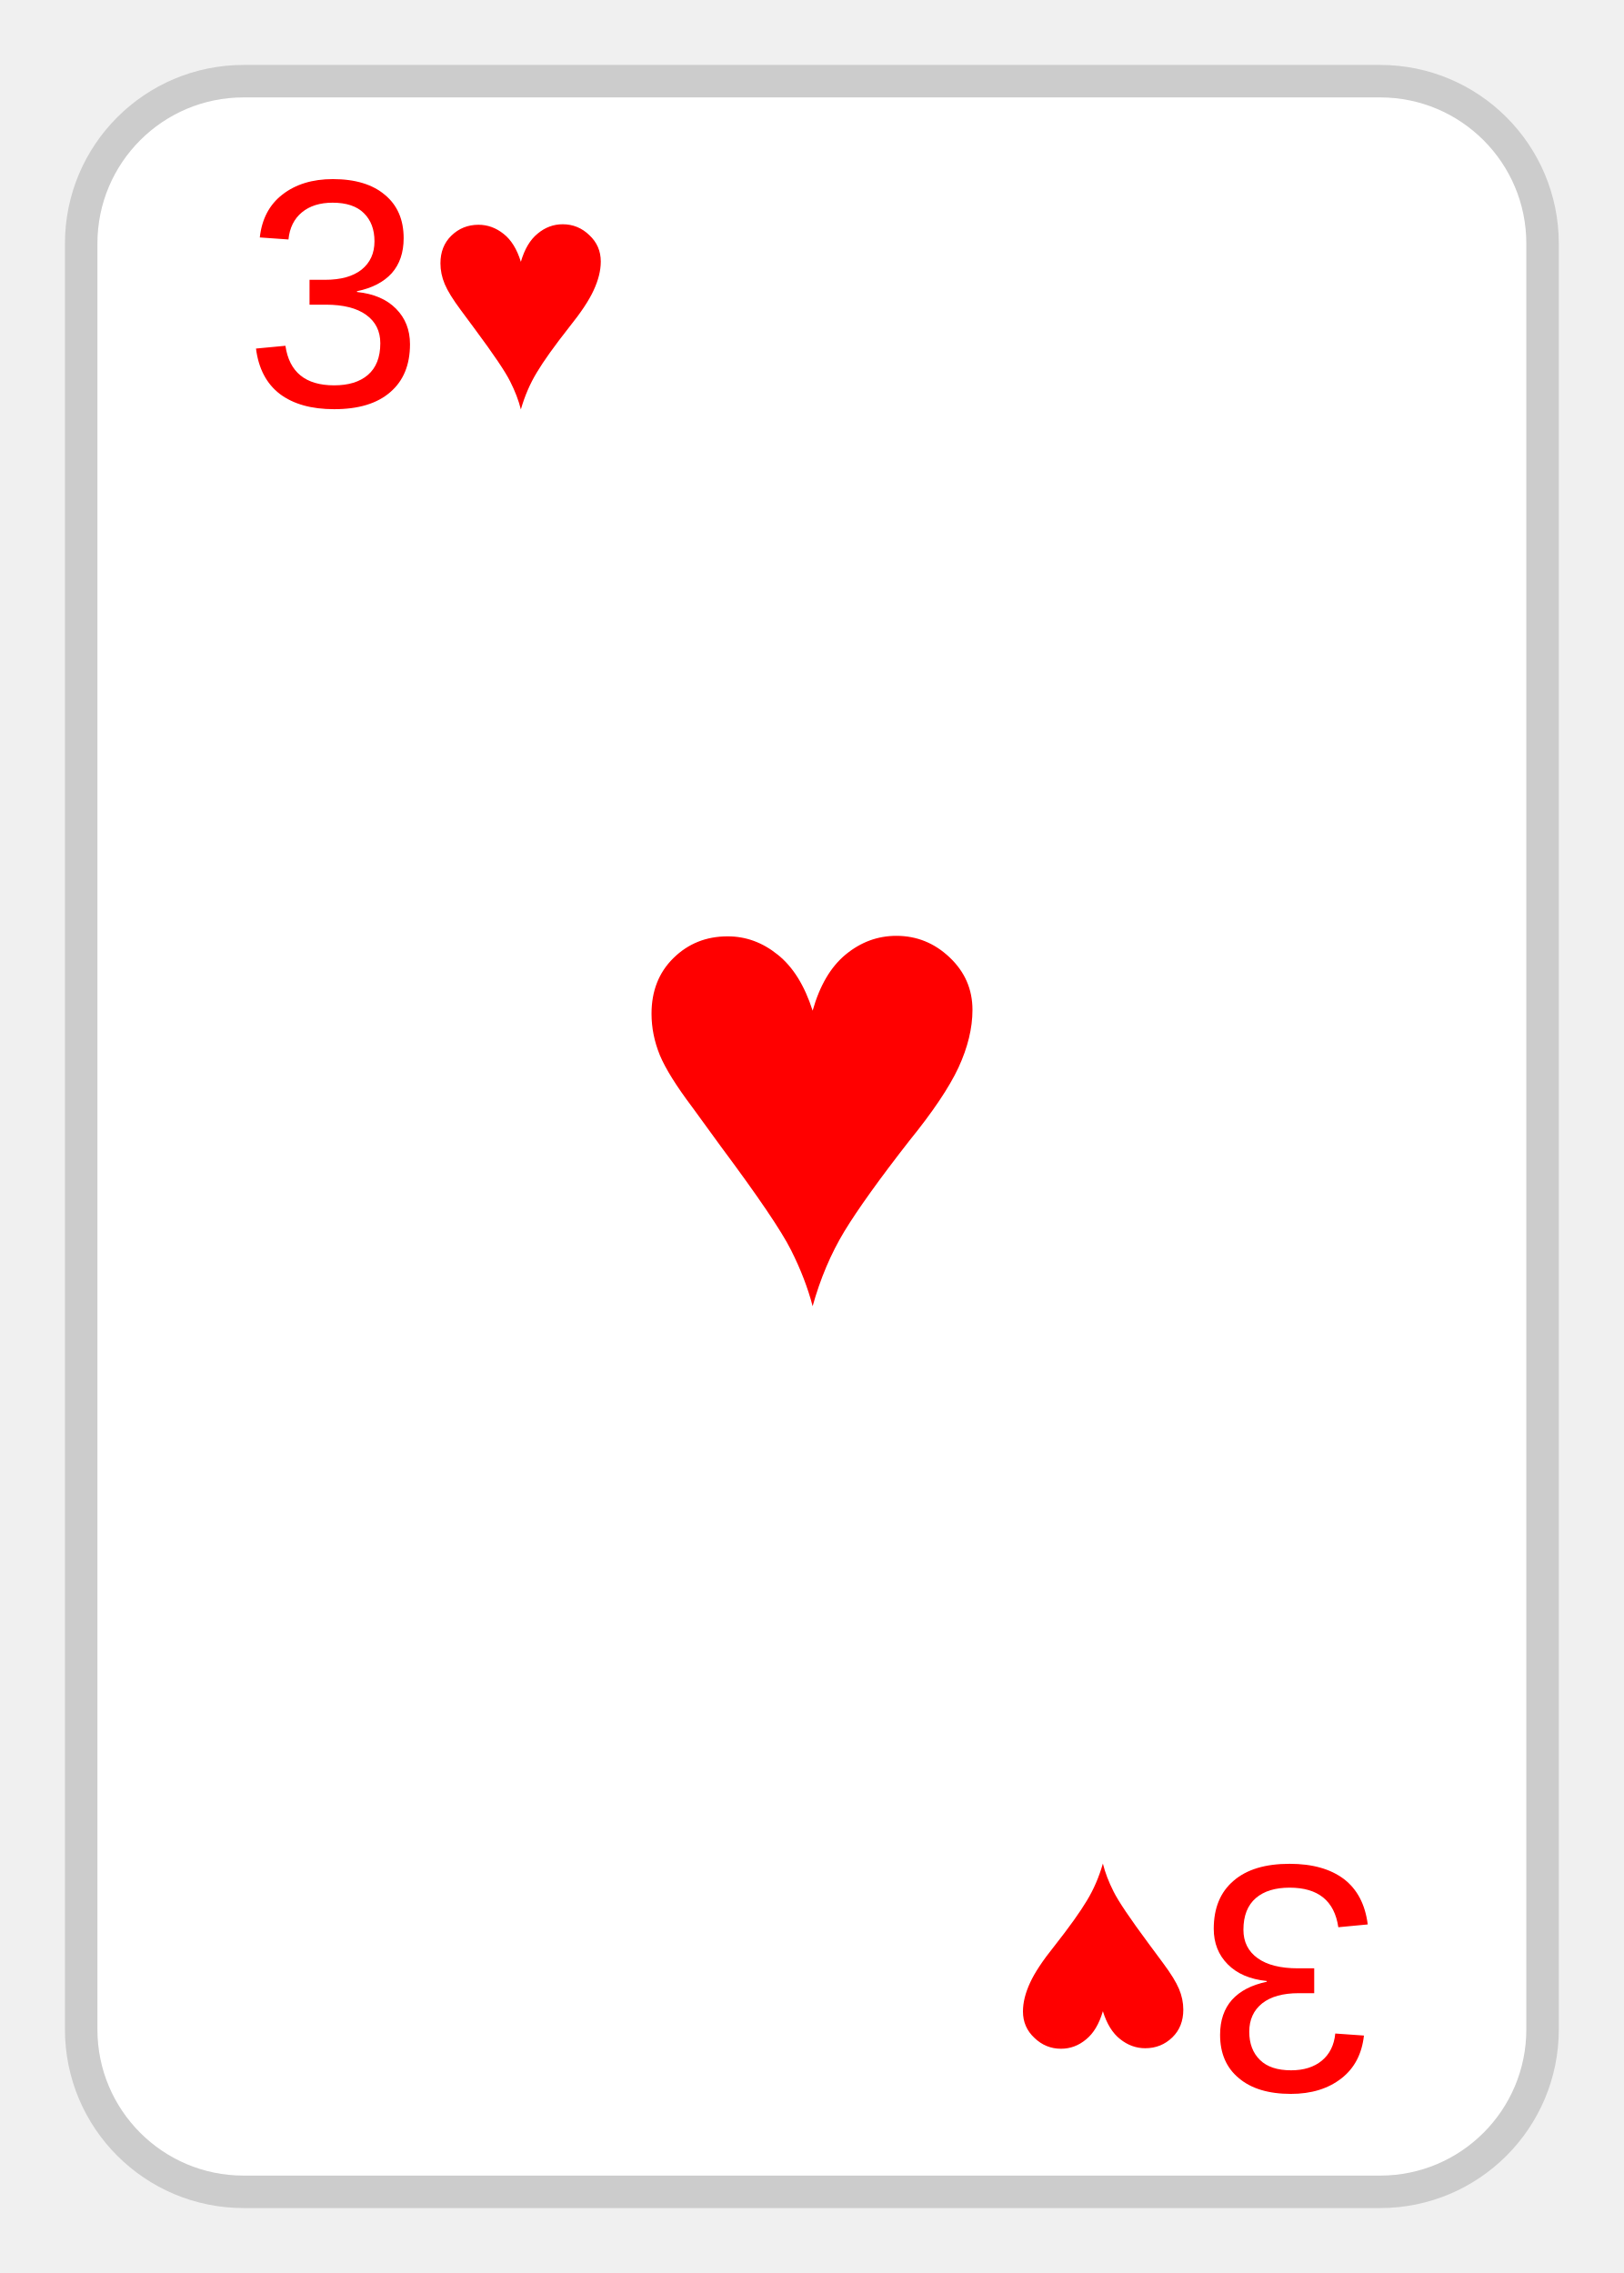
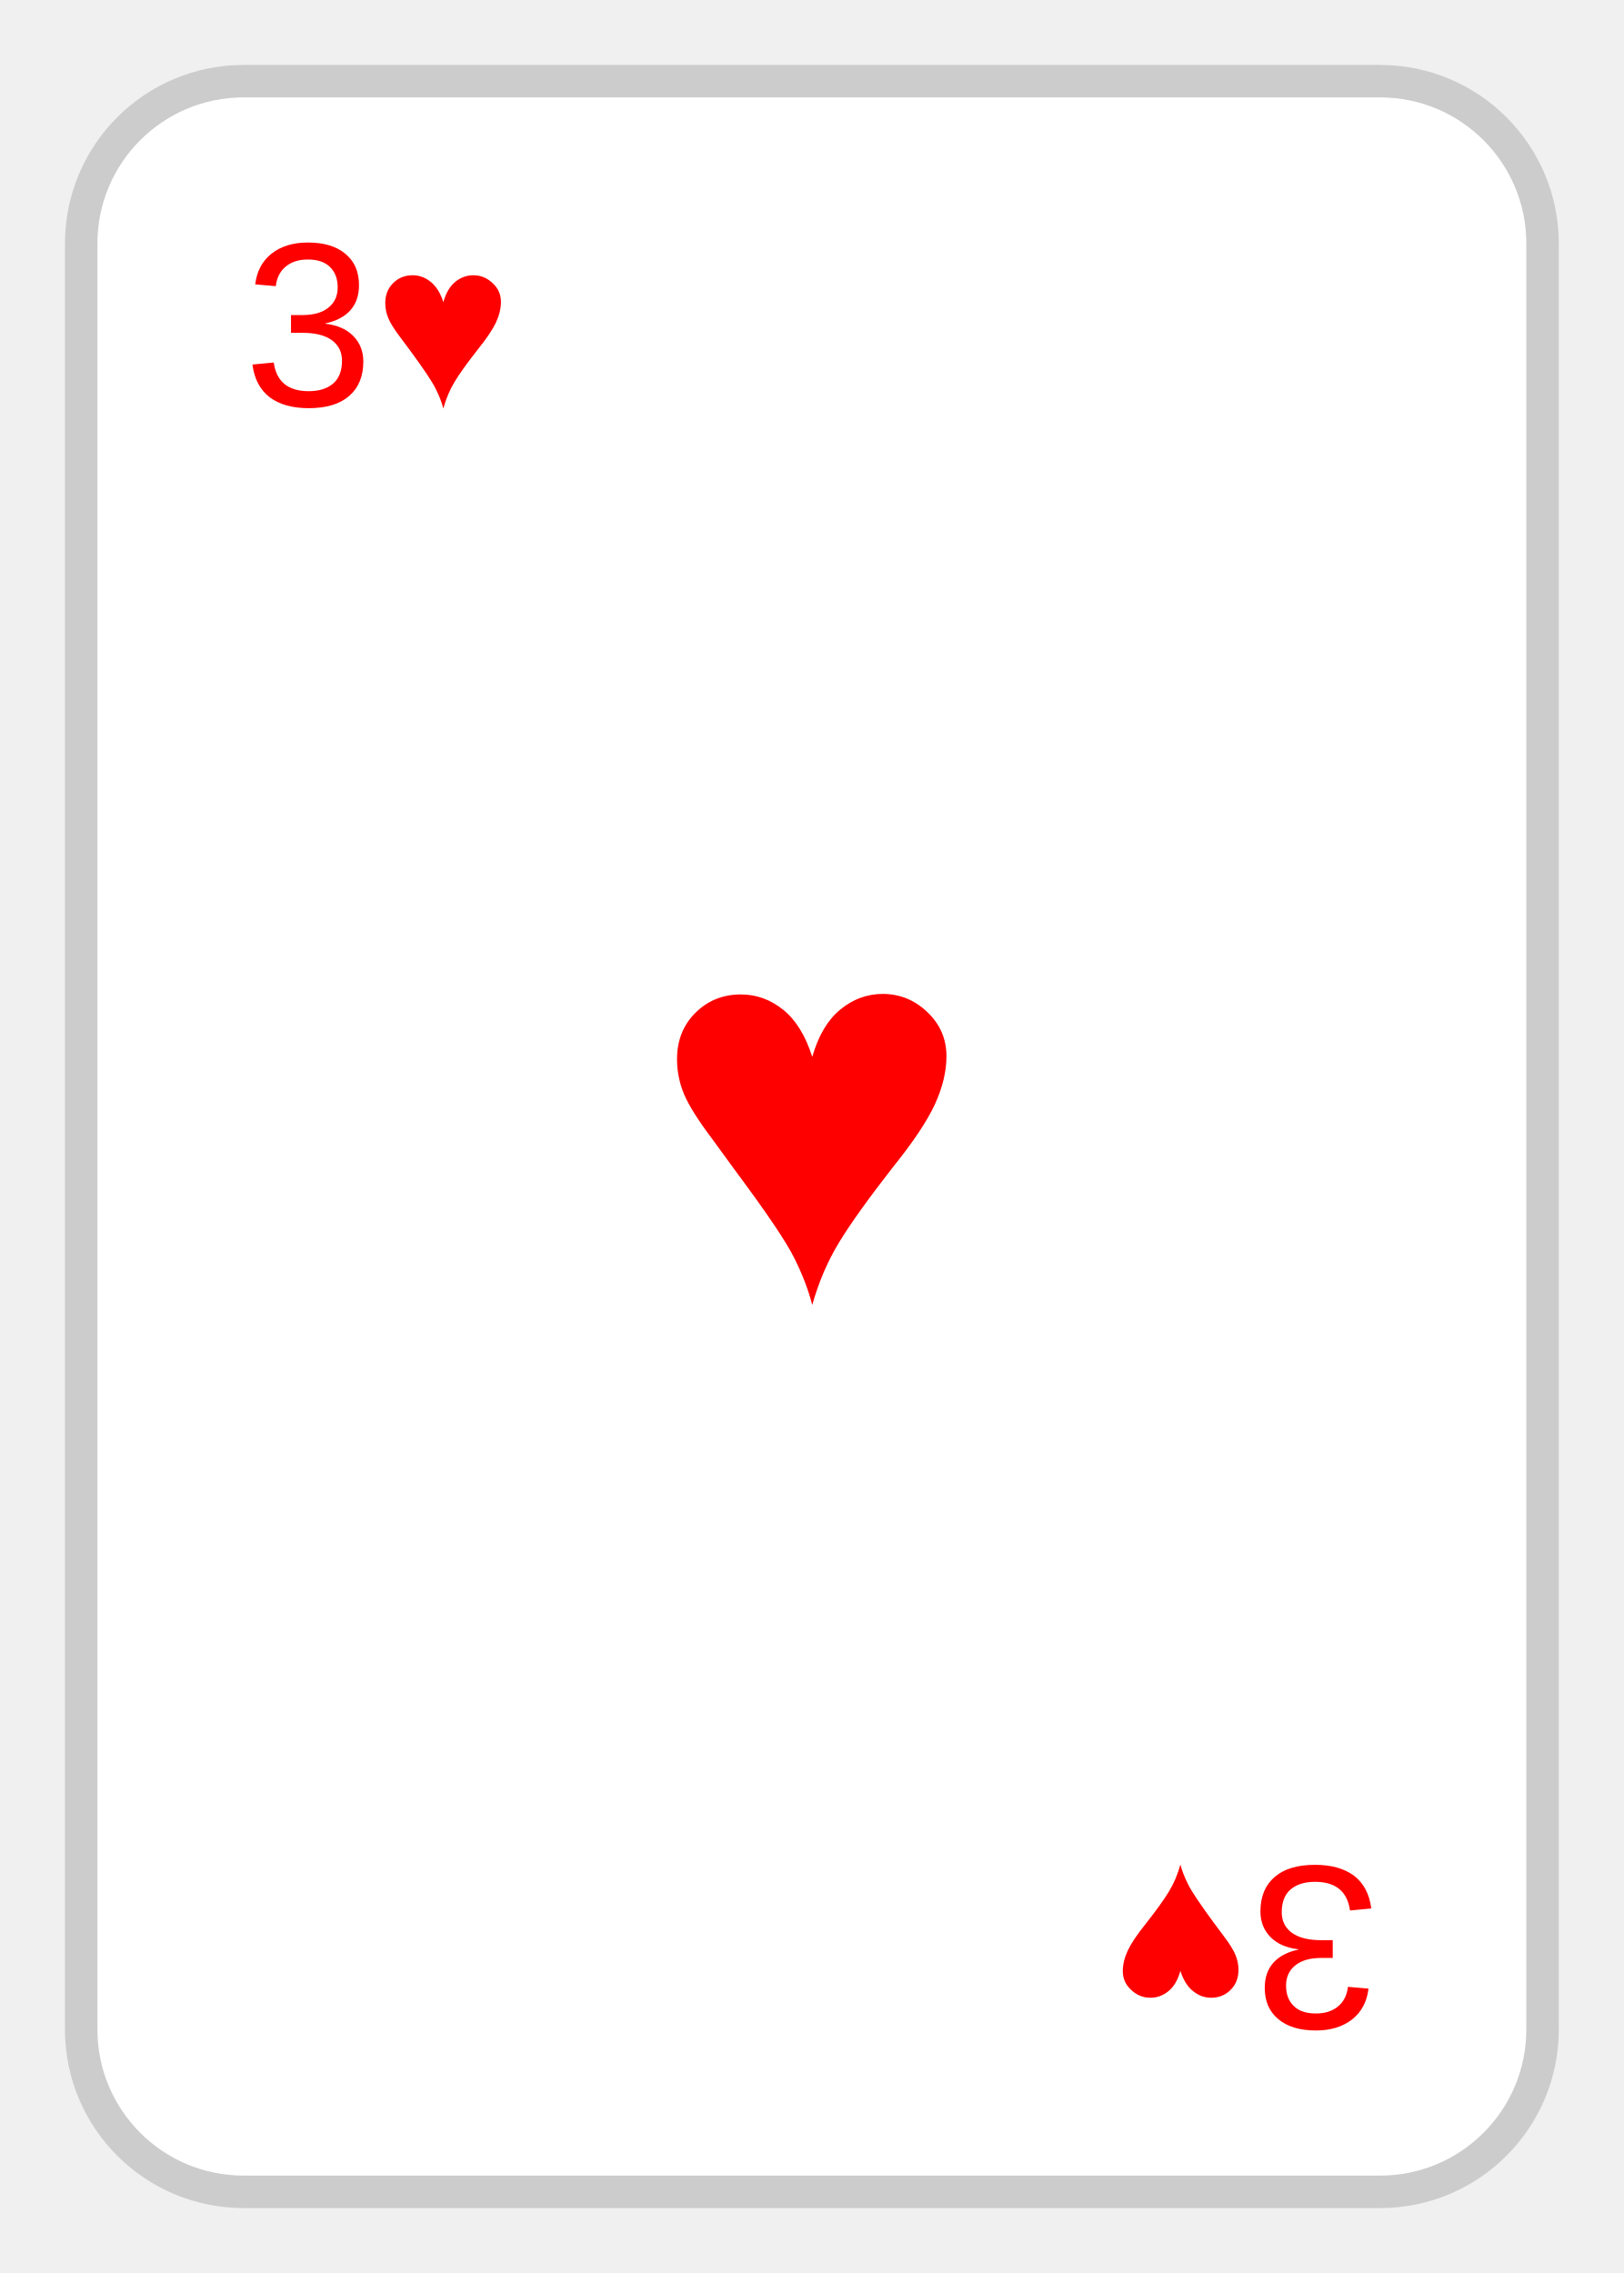
<svg xmlns="http://www.w3.org/2000/svg" viewBox="0 0 100 140">
  <rect x="5" y="5" rx="10" ry="10" width="90" height="130" fill="white" stroke="#ccc" stroke-width="2" />
-   <text x="15" y="25" font-family="Arial" font-size="20" fill="red">3♥</text>
-   <text x="50" y="80" font-family="Arial" font-size="40" fill="red" text-anchor="middle">♥</text>
+   <text x="15" y="25" font-family="Arial" font-size="1.2em" fill="red">3♥</text>
+   <text x="50" y="80" font-family="Arial" font-size="2.8em" fill="red" text-anchor="middle">♥</text>
  <g transform="rotate(180, 50, 70)">
-     <text x="15" y="25" font-family="Arial" font-size="20" fill="red">3♥</text>
+     <text x="15" y="25" font-family="Arial" font-size="1.2em" fill="red">3♥</text>
  </g>
</svg>
